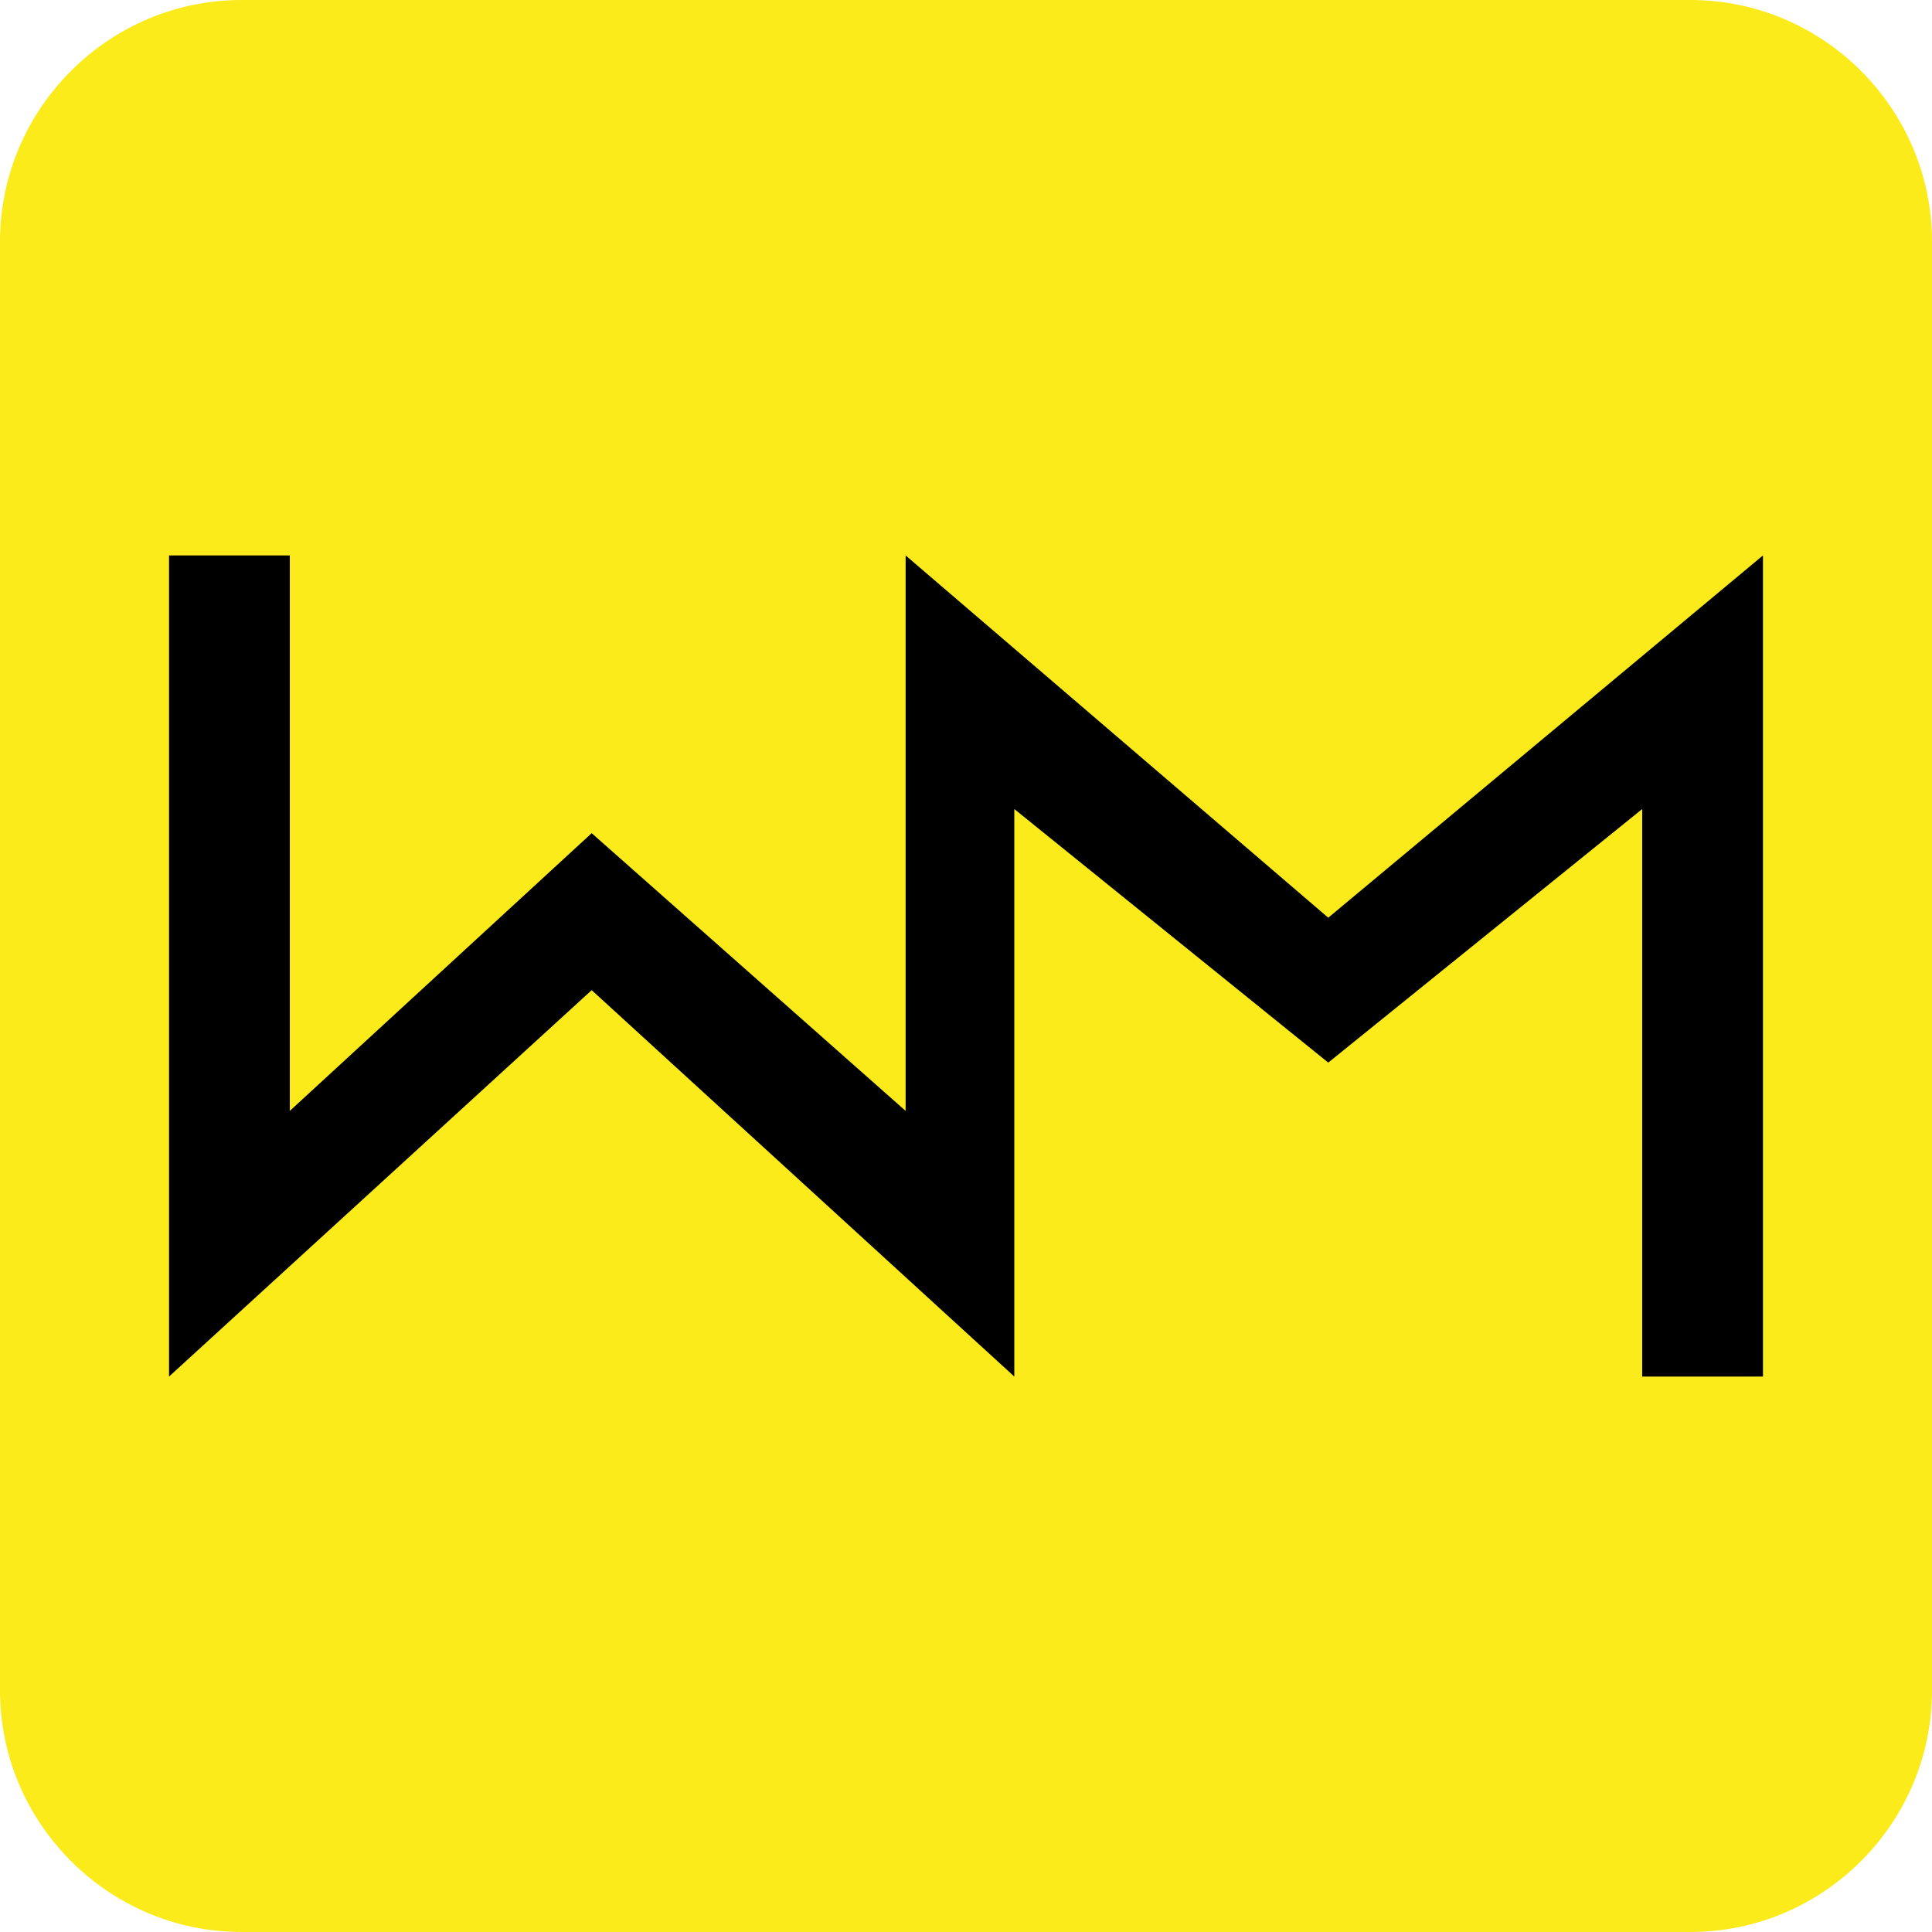
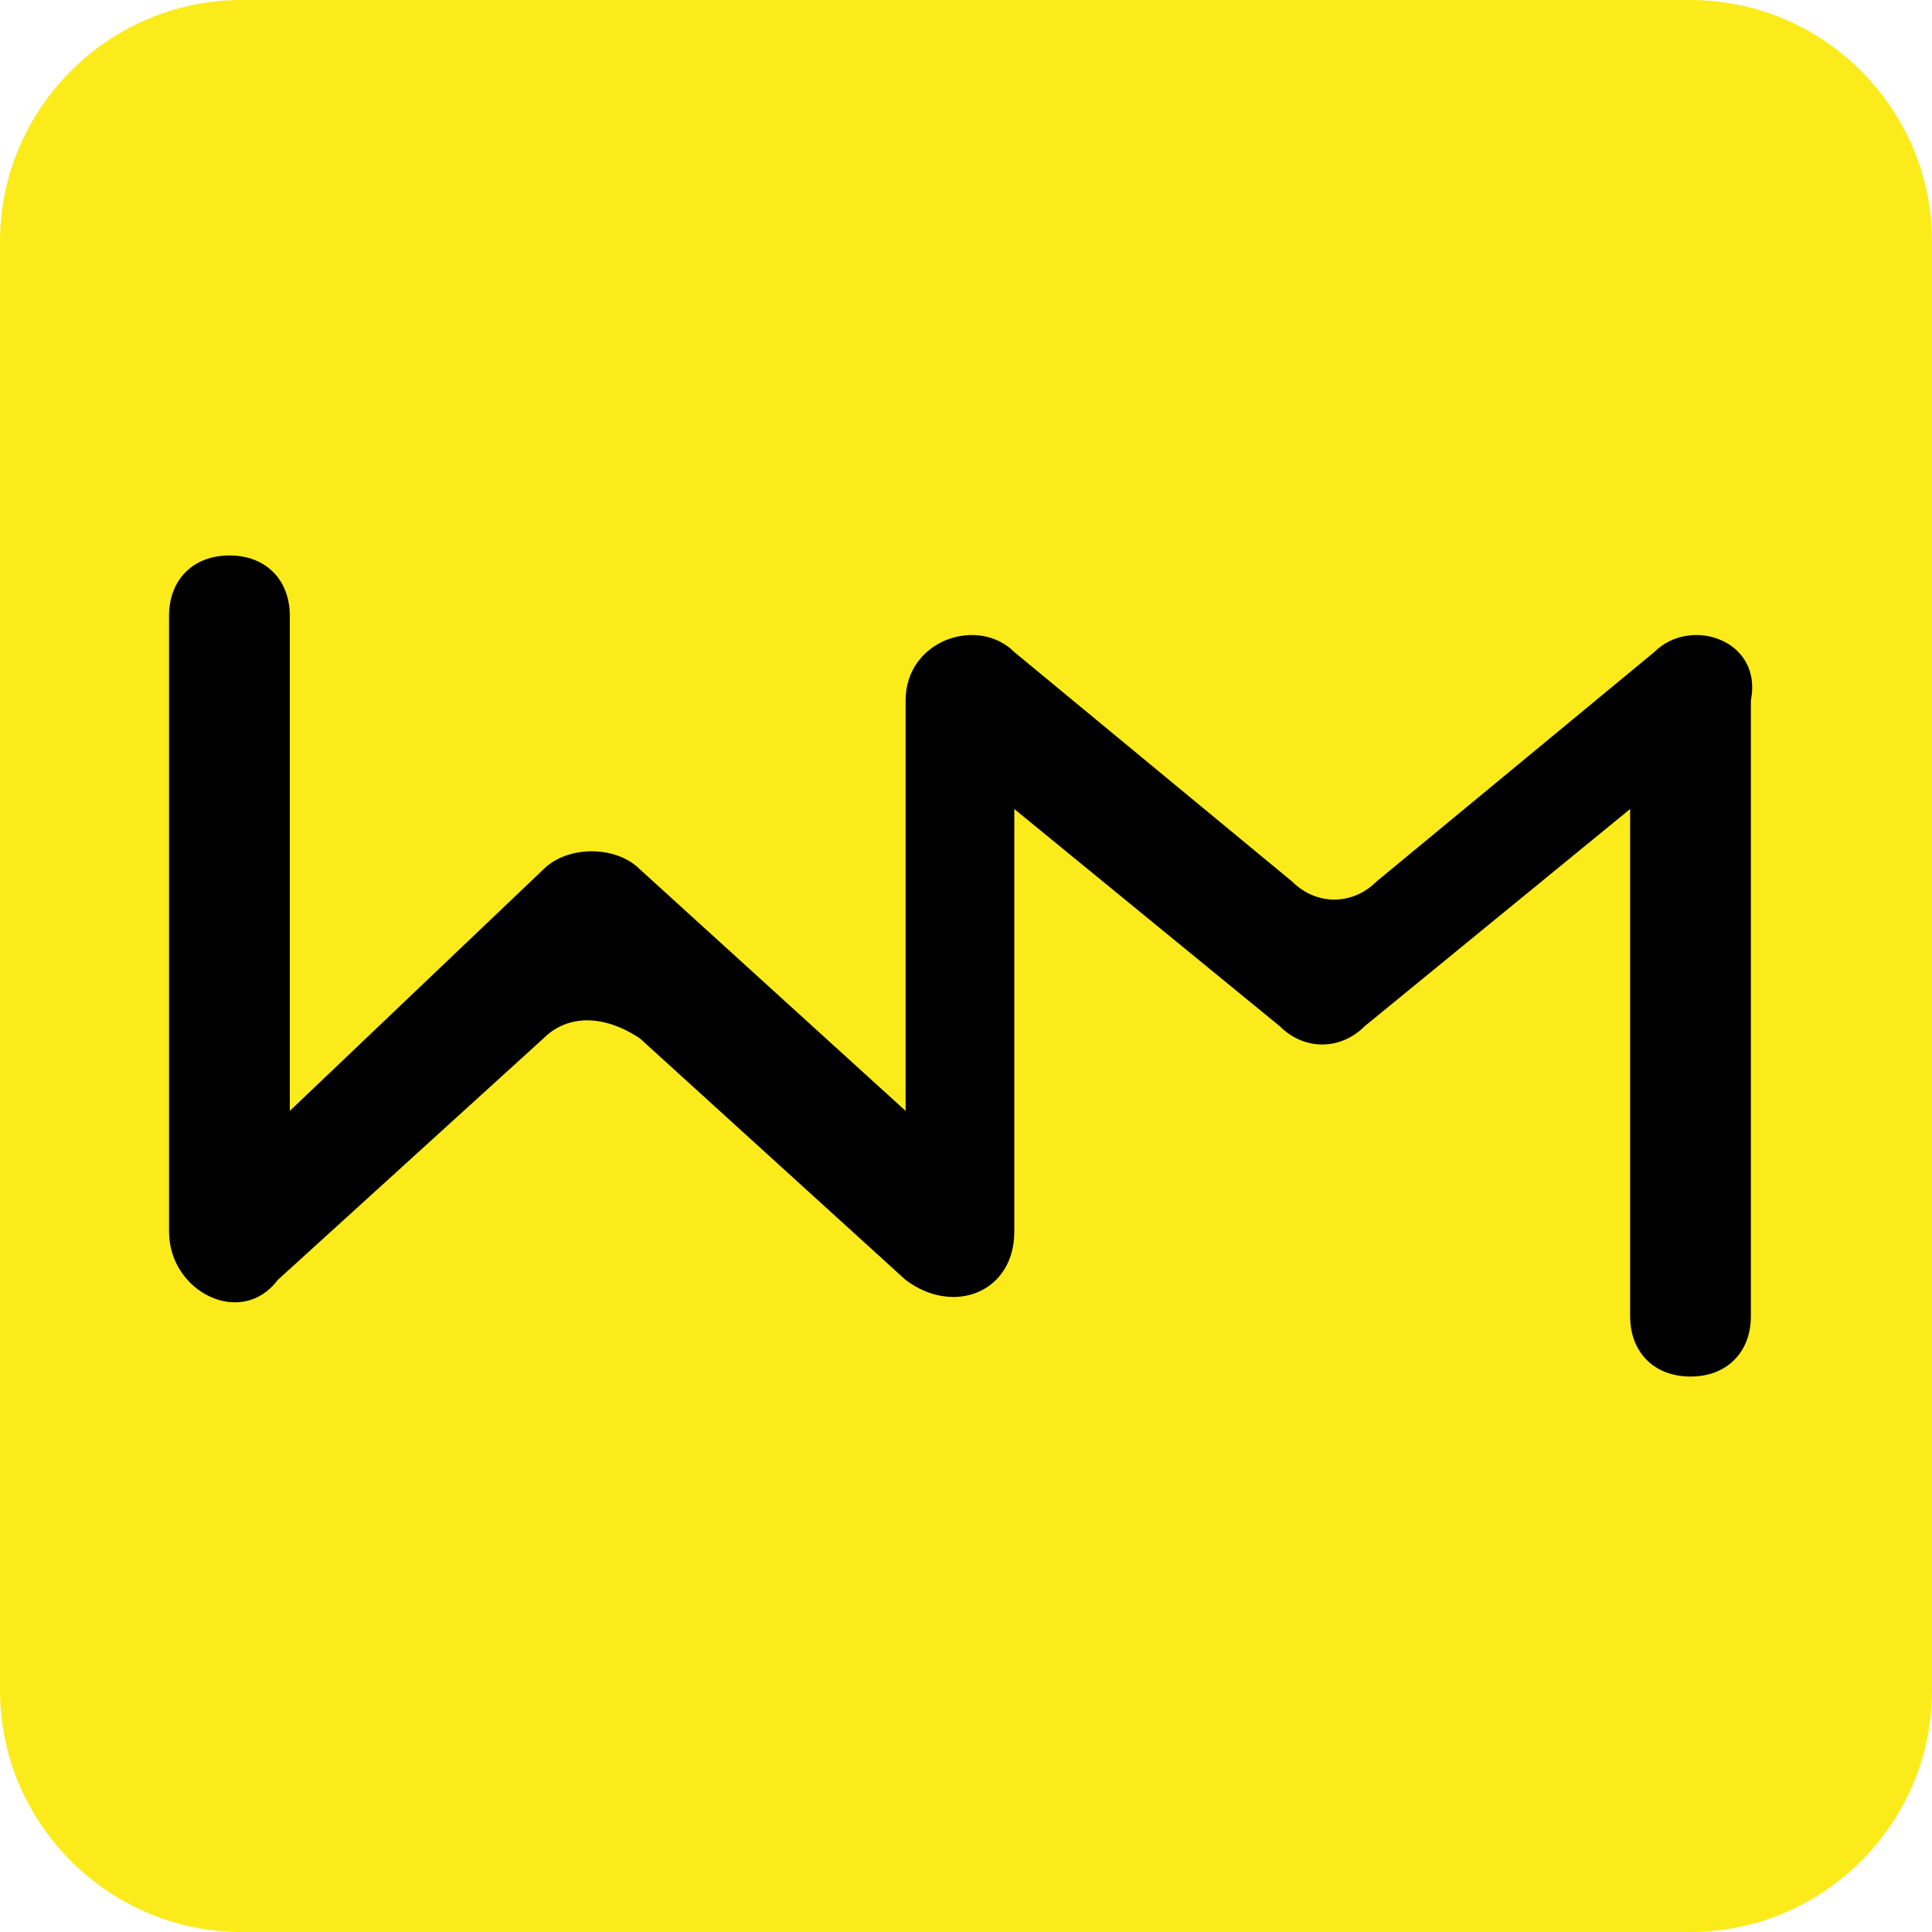
<svg xmlns="http://www.w3.org/2000/svg" version="1.1" id="Camada_1" x="0px" y="0px" viewBox="0 0 16 16" style="enable-background:new 0 0 16 16;" xml:space="preserve">
  <style type="text/css">
	.st0{fill:#FBEB1B;}
</style>
  <path class="st0" d="M14,16H2c-1.1,0-2-0.9-2-2V2c0-1.1,0.9-2,2-2h12c1.1,0,2,0.9,2,2v12C16,15.1,15.1,16,14,16z" />
-   <polygon points="11,7.6 7.5,4.6 7.5,9.2 4.9,6.9 2.4,9.2 2.4,4.6 1.4,4.6 1.4,11.4 4.9,8.2 8.4,11.4 8.4,6.7 11,8.8 13.6,6.7   13.6,11.4 14.6,11.4 14.6,4.6 " />
+   <path d="M13.7,5.4l-2.3,1.9c-0.2,0.2-0.5,0.2-0.7,0L8.4,5.4C8.1,5.1,7.5,5.3,7.5,5.8v3.4l-2.2-2C5.1,7,4.7,7,4.5,7.2l-2.1,2V6.1V5.3  V5.1c0-0.3-0.2-0.5-0.5-0.5c-0.3,0-0.5,0.2-0.5,0.5v0.2v0.8v4.1c0,0.5,0.6,0.8,0.9,0.4l2.2-2c0.2-0.2,0.5-0.2,0.8,0l2.2,2  c0.4,0.3,0.9,0.1,0.9-0.4V6.7l2.2,1.8c0.2,0.2,0.5,0.2,0.7,0l2.2-1.8v3.2v0.5v0.5c0,0.3,0.2,0.5,0.5,0.5c0.3,0,0.5-0.2,0.5-0.5v-0.5  V9.9V5.8C14.6,5.3,14,5.1,13.7,5.4z" />
</svg>
